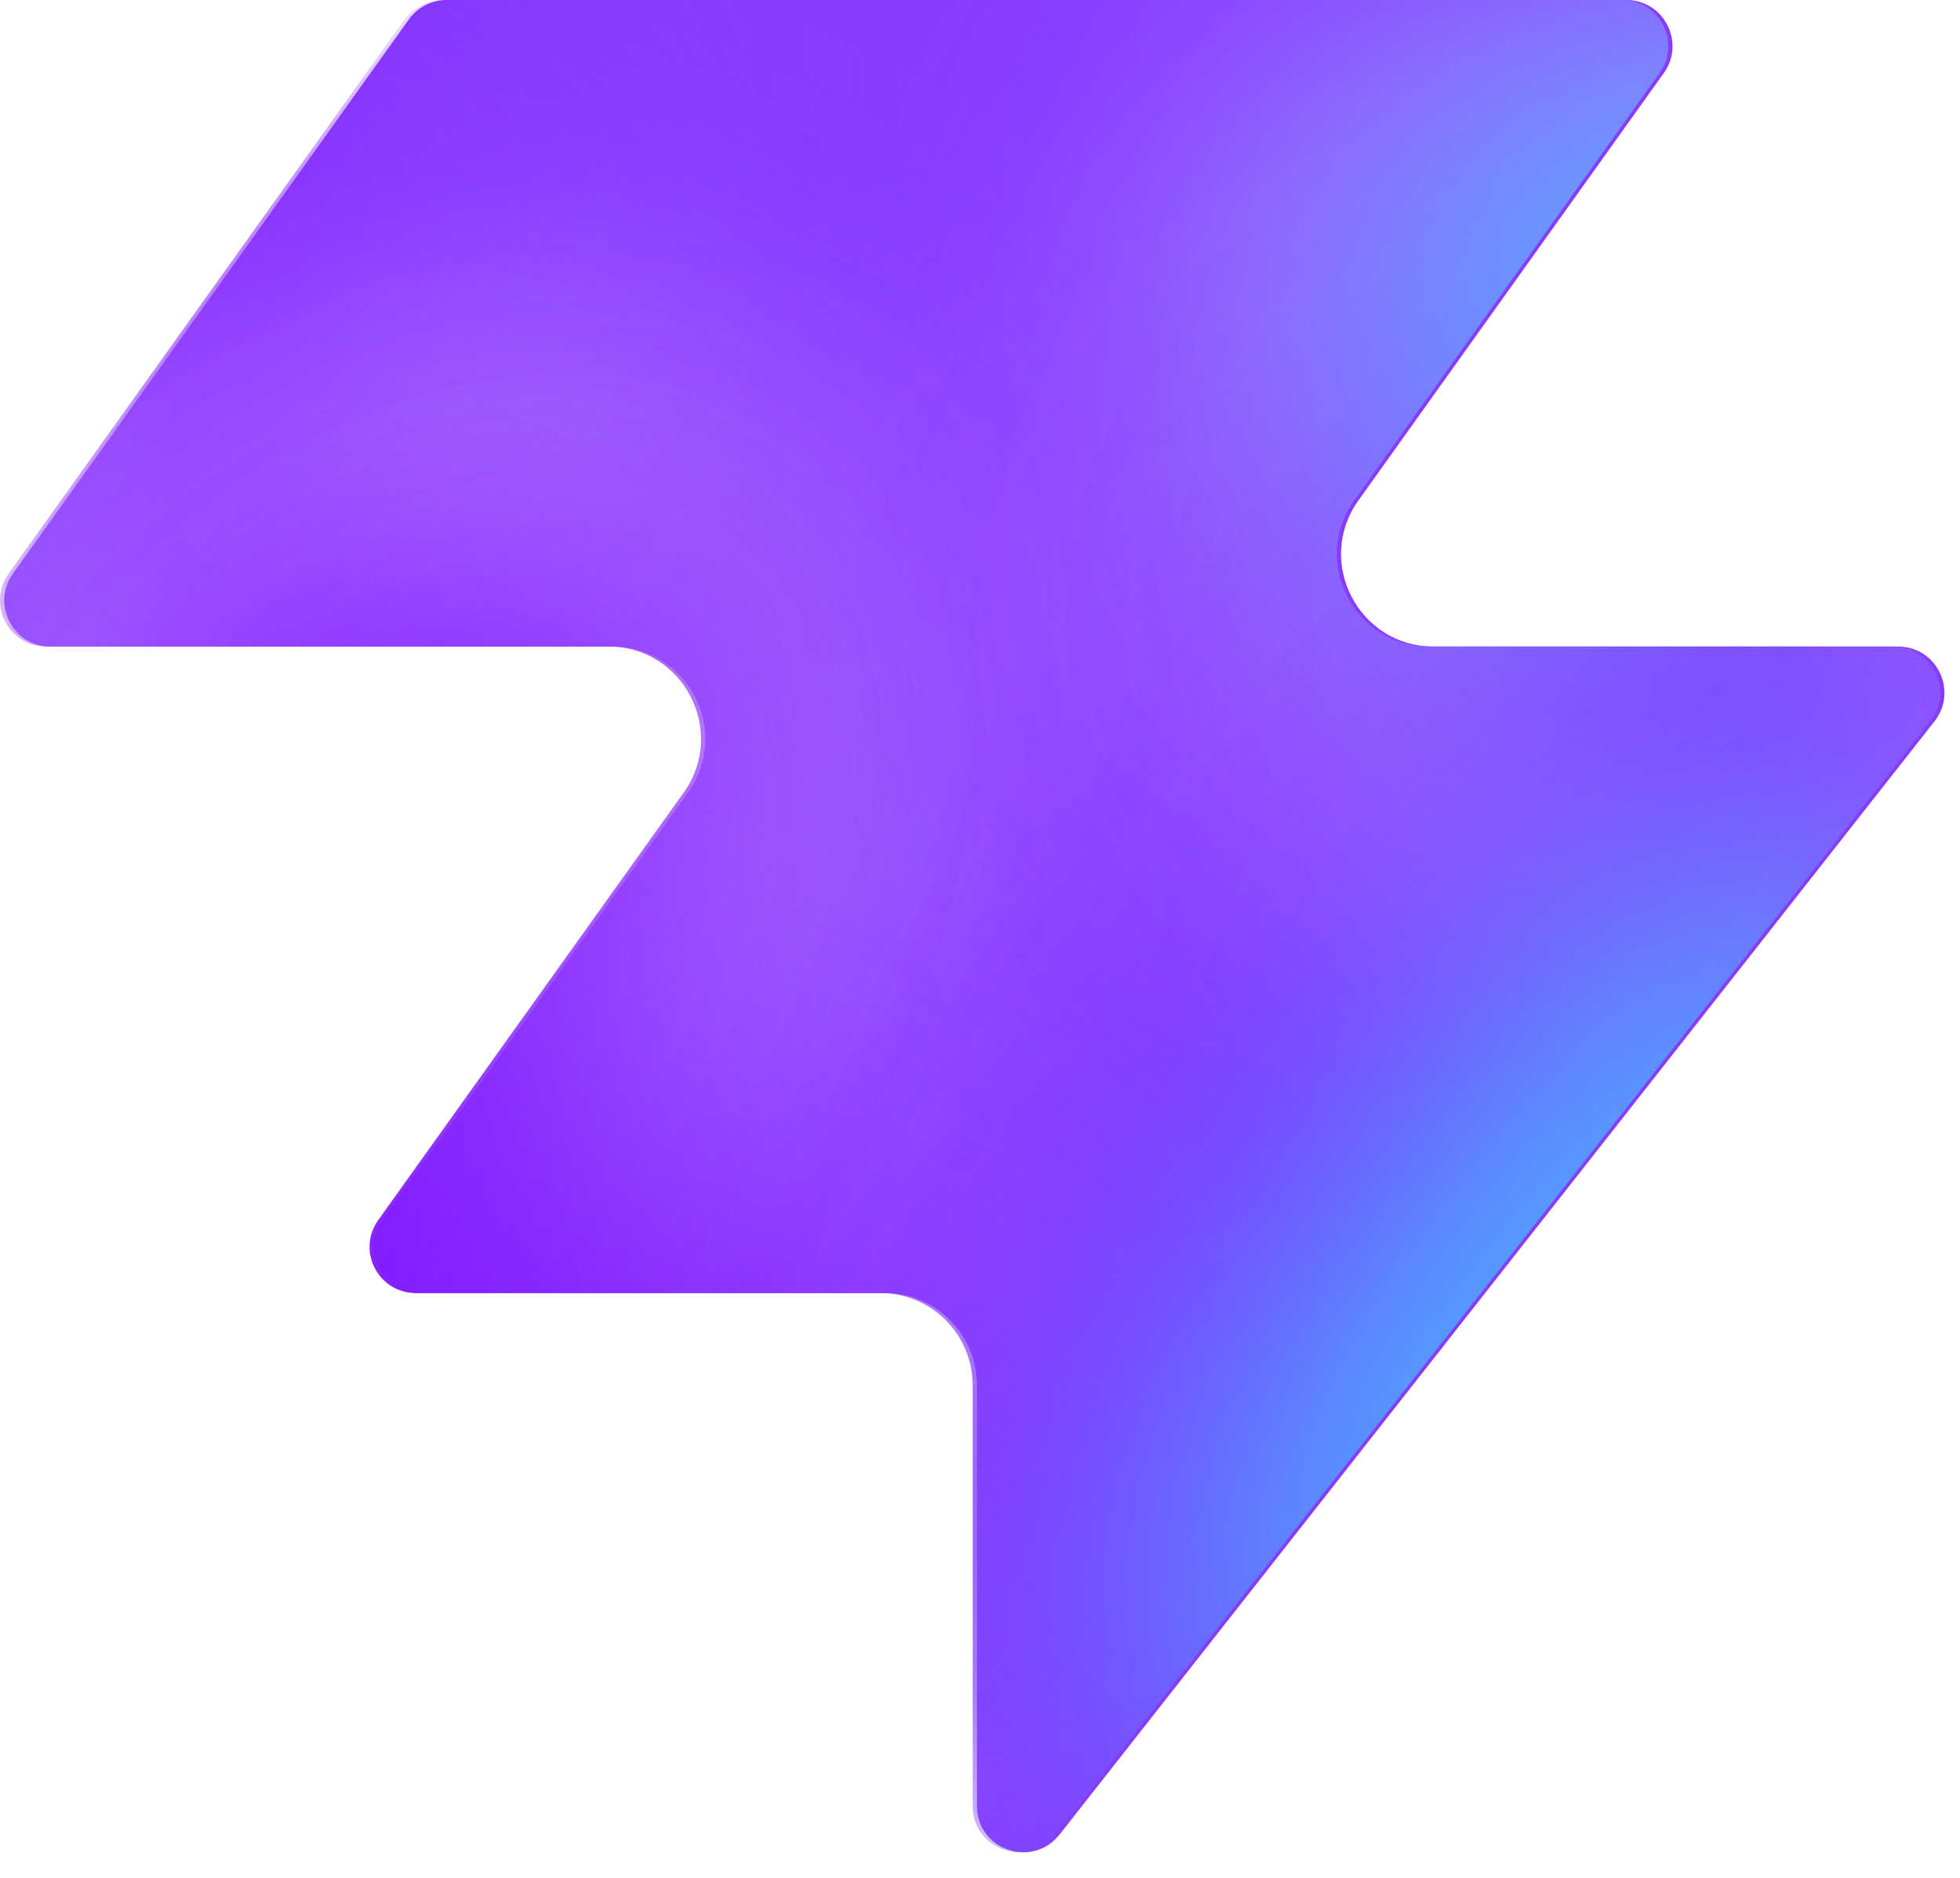
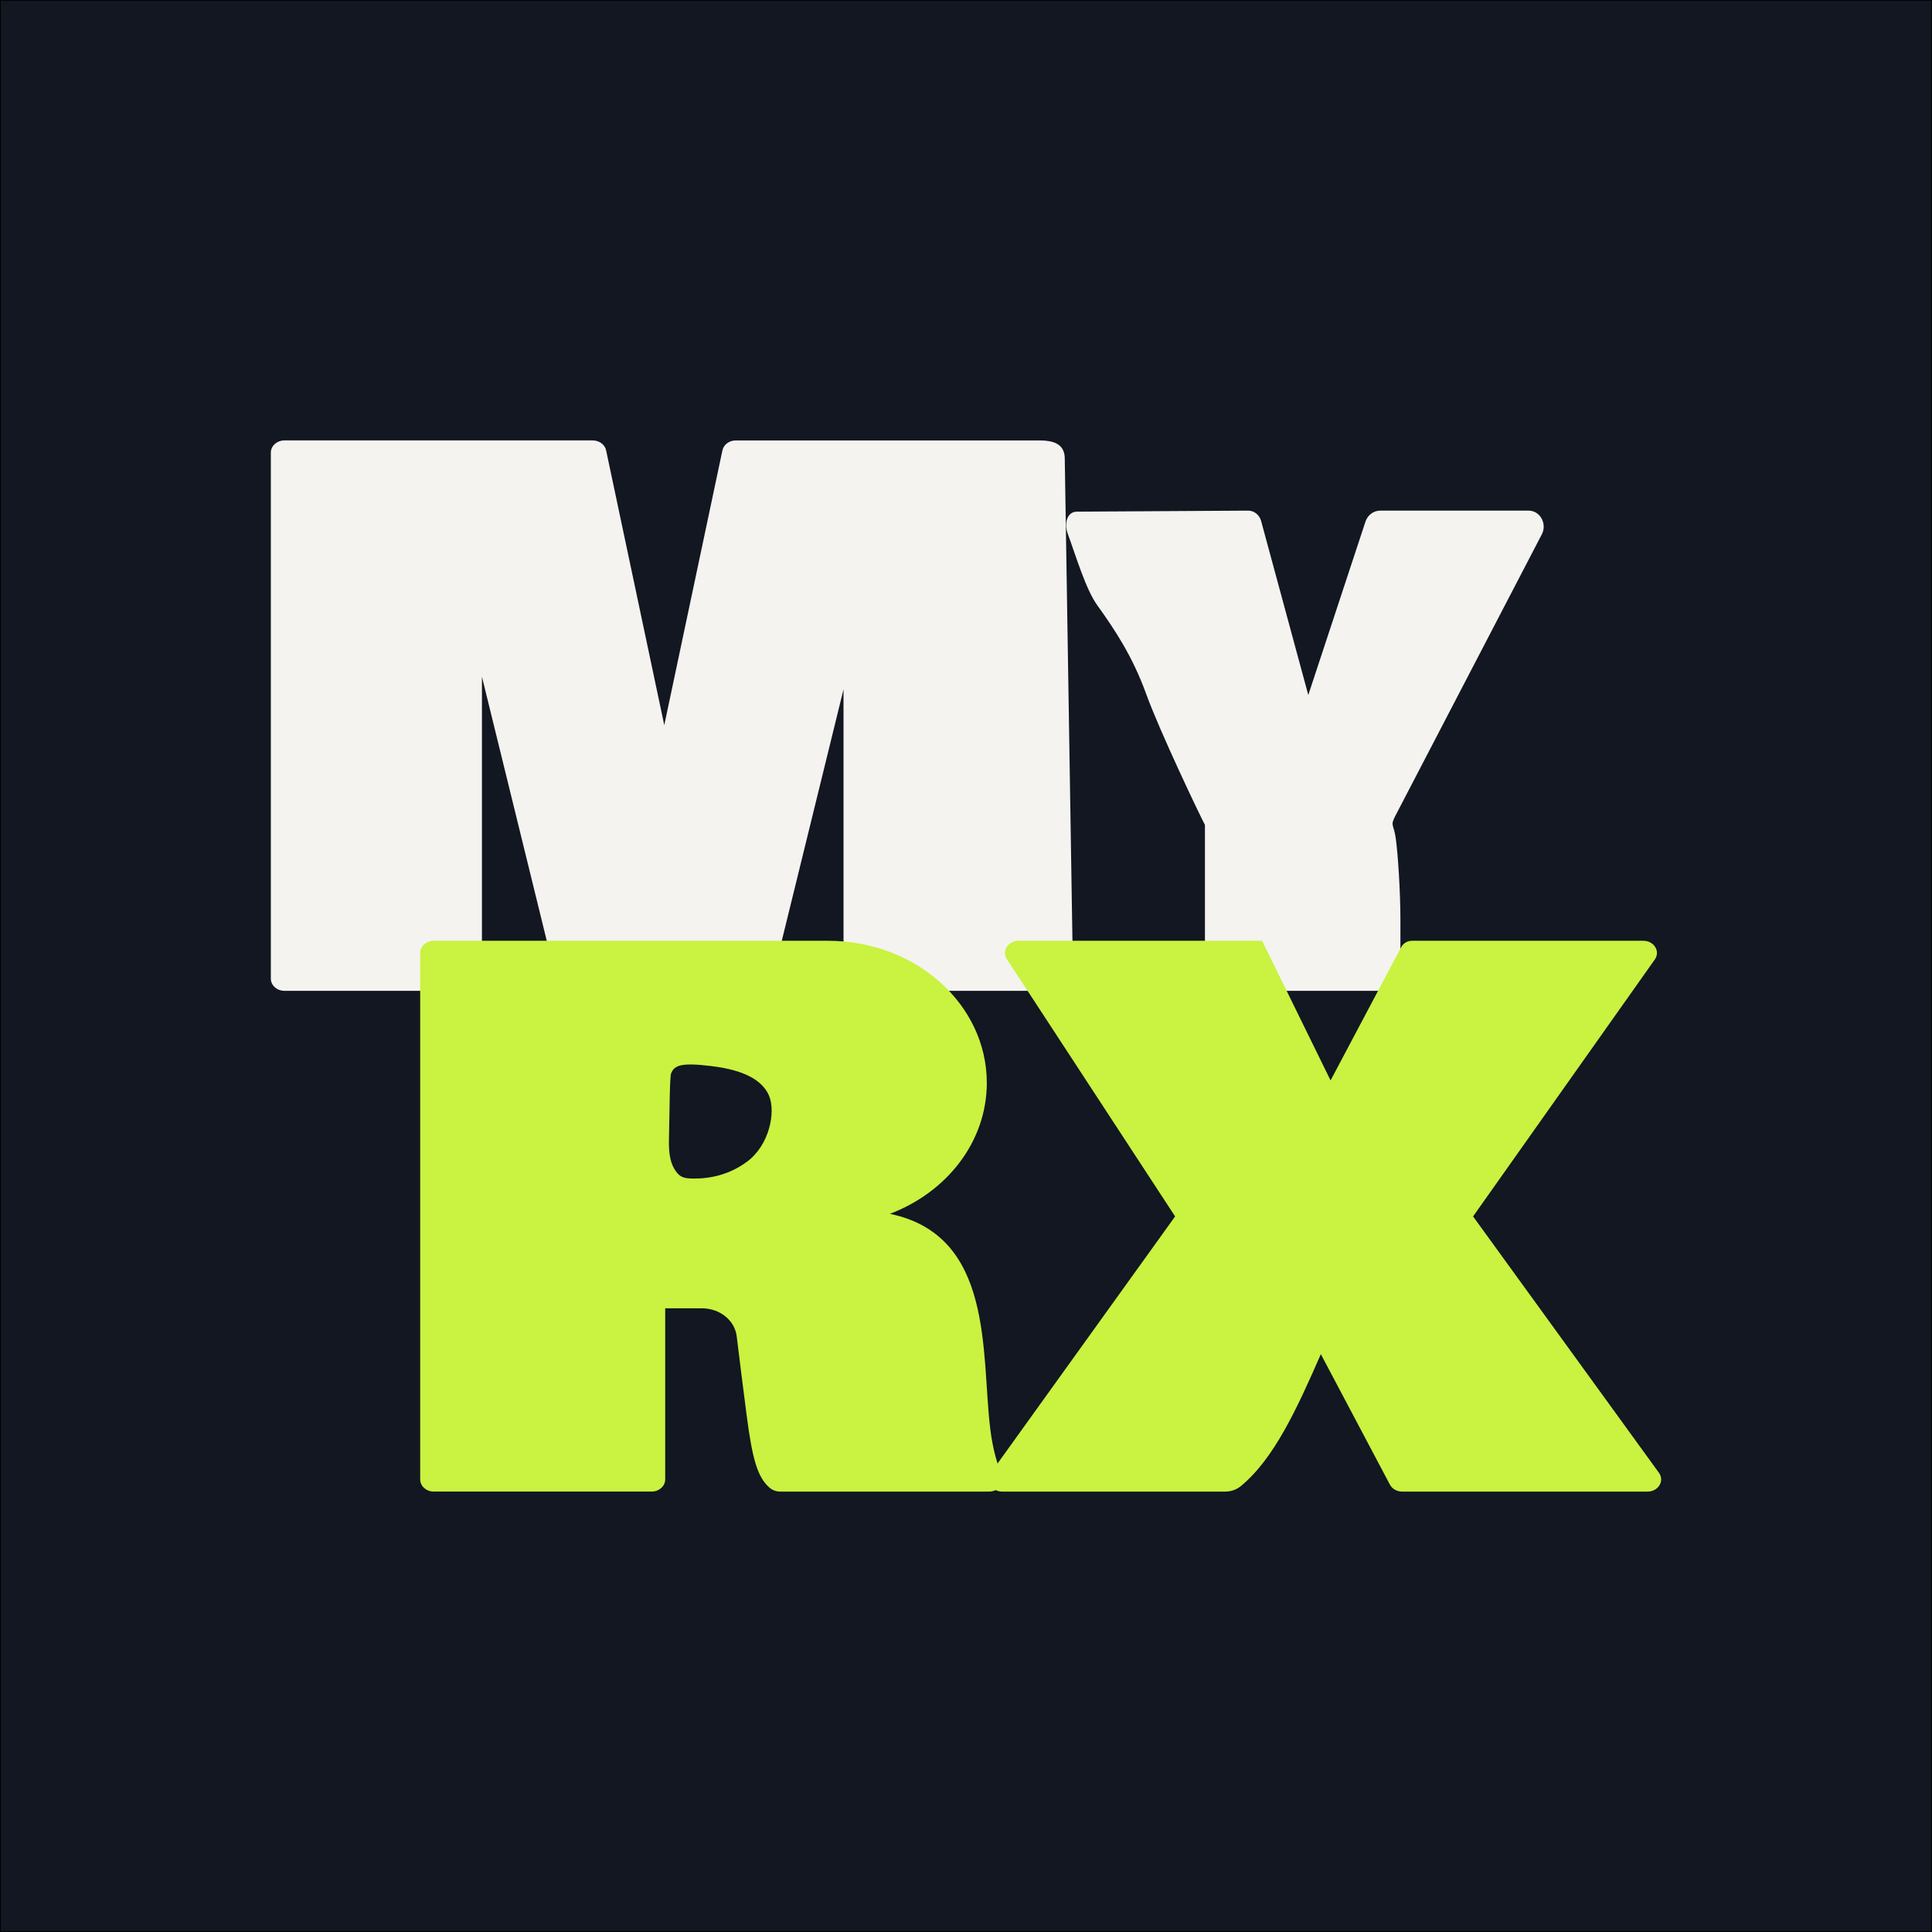
- <svg xmlns="http://www.w3.org/2000/svg" width="48" height="46" fill="none" viewBox="0 0 48 46">
-   <path fill="#863bff" d="M25.946 44.938c-.664.845-2.021.375-2.021-.698V33.937a2.26 2.26 0 0 0-2.262-2.262H10.287c-.92 0-1.456-1.04-.92-1.788l7.48-10.471c1.07-1.497 0-3.578-1.842-3.578H1.237c-.92 0-1.456-1.04-.92-1.788L10.013.474c.214-.297.556-.474.92-.474h28.894c.92 0 1.456 1.04.92 1.788l-7.48 10.471c-1.07 1.498 0 3.579 1.842 3.579h11.377c.943 0 1.473 1.088.89 1.83L25.947 44.94z" style="fill:#863bff;fill:color(display-p3 .525 .23 1);fill-opacity:1" />
-   <mask id="a" width="48" height="46" x="0" y="0" maskUnits="userSpaceOnUse" style="mask-type:alpha">
-     <path fill="#000" d="M25.842 44.938c-.664.844-2.021.375-2.021-.698V33.937a2.26 2.26 0 0 0-2.262-2.262H10.183c-.92 0-1.456-1.04-.92-1.788l7.48-10.471c1.07-1.498 0-3.579-1.842-3.579H1.133c-.92 0-1.456-1.04-.92-1.787L9.91.473c.214-.297.556-.474.92-.474h28.894c.92 0 1.456 1.04.92 1.788l-7.48 10.471c-1.07 1.498 0 3.578 1.842 3.578h11.377c.943 0 1.473 1.088.89 1.832L25.843 44.94z" style="fill:#000;fill-opacity:1" />
-   </mask>
-   <g mask="url(#a)">
-     <g filter="url(#b)">
-       <ellipse cx="5.508" cy="14.704" fill="#ede6ff" rx="5.508" ry="14.704" style="fill:#ede6ff;fill:color(display-p3 .927 .903 1);fill-opacity:1" transform="matrix(.00324 1 1 -.00324 -4.47 31.516)" />
-     </g>
-     <g filter="url(#c)">
-       <ellipse cx="10.399" cy="29.851" fill="#ede6ff" rx="10.399" ry="29.851" style="fill:#ede6ff;fill:color(display-p3 .927 .903 1);fill-opacity:1" transform="matrix(.00324 1 1 -.00324 -39.328 7.883)" />
-     </g>
-     <g filter="url(#d)">
-       <ellipse cx="5.508" cy="30.487" fill="#7e14ff" rx="5.508" ry="30.487" style="fill:#7e14ff;fill:color(display-p3 .492 .077 1);fill-opacity:1" transform="rotate(89.814 -25.913 -14.639)scale(1 -1)" />
-     </g>
-     <g filter="url(#e)">
-       <ellipse cx="5.508" cy="30.599" fill="#7e14ff" rx="5.508" ry="30.599" style="fill:#7e14ff;fill:color(display-p3 .492 .077 1);fill-opacity:1" transform="rotate(89.814 -32.644 -3.334)scale(1 -1)" />
-     </g>
-     <g filter="url(#f)">
-       <ellipse cx="5.508" cy="30.599" fill="#7e14ff" rx="5.508" ry="30.599" style="fill:#7e14ff;fill:color(display-p3 .492 .077 1);fill-opacity:1" transform="matrix(.00324 1 1 -.00324 -34.34 30.47)" />
-     </g>
-     <g filter="url(#g)">
-       <ellipse cx="14.072" cy="22.078" fill="#ede6ff" rx="14.072" ry="22.078" style="fill:#ede6ff;fill:color(display-p3 .927 .903 1);fill-opacity:1" transform="rotate(93.35 24.506 48.493)scale(-1 1)" />
-     </g>
-     <g filter="url(#h)">
-       <ellipse cx="3.47" cy="21.501" fill="#7e14ff" rx="3.47" ry="21.501" style="fill:#7e14ff;fill:color(display-p3 .492 .077 1);fill-opacity:1" transform="rotate(89.009 28.708 47.59)scale(-1 1)" />
-     </g>
-     <g filter="url(#i)">
-       <ellipse cx="3.47" cy="21.501" fill="#7e14ff" rx="3.47" ry="21.501" style="fill:#7e14ff;fill:color(display-p3 .492 .077 1);fill-opacity:1" transform="rotate(89.009 28.708 47.59)scale(-1 1)" />
-     </g>
-     <g filter="url(#j)">
-       <ellipse cx=".387" cy="8.972" fill="#7e14ff" rx="4.407" ry="29.108" style="fill:#7e14ff;fill:color(display-p3 .492 .077 1);fill-opacity:1" transform="rotate(39.51 .387 8.972)" />
-     </g>
-     <g filter="url(#k)">
-       <ellipse cx="47.523" cy="-6.092" fill="#7e14ff" rx="4.407" ry="29.108" style="fill:#7e14ff;fill:color(display-p3 .492 .077 1);fill-opacity:1" transform="rotate(37.892 47.523 -6.092)" />
-     </g>
-     <g filter="url(#l)">
-       <ellipse cx="41.412" cy="6.333" fill="#47bfff" rx="5.971" ry="9.665" style="fill:#47bfff;fill:color(display-p3 .28 .748 1);fill-opacity:1" transform="rotate(37.892 41.412 6.333)" />
-     </g>
-     <g filter="url(#m)">
-       <ellipse cx="-1.879" cy="38.332" fill="#7e14ff" rx="4.407" ry="29.108" style="fill:#7e14ff;fill:color(display-p3 .492 .077 1);fill-opacity:1" transform="rotate(37.892 -1.88 38.332)" />
-     </g>
-     <g filter="url(#n)">
-       <ellipse cx="-1.879" cy="38.332" fill="#7e14ff" rx="4.407" ry="29.108" style="fill:#7e14ff;fill:color(display-p3 .492 .077 1);fill-opacity:1" transform="rotate(37.892 -1.88 38.332)" />
-     </g>
-     <g filter="url(#o)">
-       <ellipse cx="35.651" cy="29.907" fill="#7e14ff" rx="4.407" ry="29.108" style="fill:#7e14ff;fill:color(display-p3 .492 .077 1);fill-opacity:1" transform="rotate(37.892 35.651 29.907)" />
-     </g>
-     <g filter="url(#p)">
-       <ellipse cx="38.418" cy="32.4" fill="#47bfff" rx="5.971" ry="15.297" style="fill:#47bfff;fill:color(display-p3 .28 .748 1);fill-opacity:1" transform="rotate(37.892 38.418 32.4)" />
-     </g>
-   </g>
-   <defs>
-     <filter id="b" width="60.045" height="41.654" x="-19.77" y="16.149" color-interpolation-filters="sRGB" filterUnits="userSpaceOnUse">
-       <feFlood flood-opacity="0" result="BackgroundImageFix" />
-       <feBlend in="SourceGraphic" in2="BackgroundImageFix" result="shape" />
-       <feGaussianBlur result="effect1_foregroundBlur_2002_17158" stdDeviation="7.659" />
-     </filter>
-     <filter id="c" width="90.34" height="51.437" x="-54.613" y="-7.533" color-interpolation-filters="sRGB" filterUnits="userSpaceOnUse">
-       <feFlood flood-opacity="0" result="BackgroundImageFix" />
-       <feBlend in="SourceGraphic" in2="BackgroundImageFix" result="shape" />
-       <feGaussianBlur result="effect1_foregroundBlur_2002_17158" stdDeviation="7.659" />
-     </filter>
-     <filter id="d" width="79.355" height="29.4" x="-49.64" y="2.03" color-interpolation-filters="sRGB" filterUnits="userSpaceOnUse">
-       <feFlood flood-opacity="0" result="BackgroundImageFix" />
-       <feBlend in="SourceGraphic" in2="BackgroundImageFix" result="shape" />
-       <feGaussianBlur result="effect1_foregroundBlur_2002_17158" stdDeviation="4.596" />
-     </filter>
-     <filter id="e" width="79.579" height="29.4" x="-45.045" y="20.029" color-interpolation-filters="sRGB" filterUnits="userSpaceOnUse">
-       <feFlood flood-opacity="0" result="BackgroundImageFix" />
-       <feBlend in="SourceGraphic" in2="BackgroundImageFix" result="shape" />
-       <feGaussianBlur result="effect1_foregroundBlur_2002_17158" stdDeviation="4.596" />
-     </filter>
-     <filter id="f" width="79.579" height="29.4" x="-43.513" y="21.178" color-interpolation-filters="sRGB" filterUnits="userSpaceOnUse">
-       <feFlood flood-opacity="0" result="BackgroundImageFix" />
-       <feBlend in="SourceGraphic" in2="BackgroundImageFix" result="shape" />
-       <feGaussianBlur result="effect1_foregroundBlur_2002_17158" stdDeviation="4.596" />
-     </filter>
-     <filter id="g" width="74.749" height="58.852" x="15.756" y="-17.901" color-interpolation-filters="sRGB" filterUnits="userSpaceOnUse">
-       <feFlood flood-opacity="0" result="BackgroundImageFix" />
-       <feBlend in="SourceGraphic" in2="BackgroundImageFix" result="shape" />
-       <feGaussianBlur result="effect1_foregroundBlur_2002_17158" stdDeviation="7.659" />
-     </filter>
-     <filter id="h" width="61.377" height="25.362" x="23.548" y="2.284" color-interpolation-filters="sRGB" filterUnits="userSpaceOnUse">
-       <feFlood flood-opacity="0" result="BackgroundImageFix" />
-       <feBlend in="SourceGraphic" in2="BackgroundImageFix" result="shape" />
-       <feGaussianBlur result="effect1_foregroundBlur_2002_17158" stdDeviation="4.596" />
-     </filter>
-     <filter id="i" width="61.377" height="25.362" x="23.548" y="2.284" color-interpolation-filters="sRGB" filterUnits="userSpaceOnUse">
-       <feFlood flood-opacity="0" result="BackgroundImageFix" />
-       <feBlend in="SourceGraphic" in2="BackgroundImageFix" result="shape" />
-       <feGaussianBlur result="effect1_foregroundBlur_2002_17158" stdDeviation="4.596" />
-     </filter>
-     <filter id="j" width="56.045" height="63.649" x="-27.636" y="-22.853" color-interpolation-filters="sRGB" filterUnits="userSpaceOnUse">
-       <feFlood flood-opacity="0" result="BackgroundImageFix" />
-       <feBlend in="SourceGraphic" in2="BackgroundImageFix" result="shape" />
-       <feGaussianBlur result="effect1_foregroundBlur_2002_17158" stdDeviation="4.596" />
-     </filter>
-     <filter id="k" width="54.814" height="64.646" x="20.116" y="-38.415" color-interpolation-filters="sRGB" filterUnits="userSpaceOnUse">
-       <feFlood flood-opacity="0" result="BackgroundImageFix" />
-       <feBlend in="SourceGraphic" in2="BackgroundImageFix" result="shape" />
-       <feGaussianBlur result="effect1_foregroundBlur_2002_17158" stdDeviation="4.596" />
-     </filter>
-     <filter id="l" width="33.541" height="35.313" x="24.641" y="-11.323" color-interpolation-filters="sRGB" filterUnits="userSpaceOnUse">
-       <feFlood flood-opacity="0" result="BackgroundImageFix" />
-       <feBlend in="SourceGraphic" in2="BackgroundImageFix" result="shape" />
-       <feGaussianBlur result="effect1_foregroundBlur_2002_17158" stdDeviation="4.596" />
-     </filter>
-     <filter id="m" width="54.814" height="64.646" x="-29.286" y="6.009" color-interpolation-filters="sRGB" filterUnits="userSpaceOnUse">
-       <feFlood flood-opacity="0" result="BackgroundImageFix" />
-       <feBlend in="SourceGraphic" in2="BackgroundImageFix" result="shape" />
-       <feGaussianBlur result="effect1_foregroundBlur_2002_17158" stdDeviation="4.596" />
-     </filter>
-     <filter id="n" width="54.814" height="64.646" x="-29.286" y="6.009" color-interpolation-filters="sRGB" filterUnits="userSpaceOnUse">
-       <feFlood flood-opacity="0" result="BackgroundImageFix" />
-       <feBlend in="SourceGraphic" in2="BackgroundImageFix" result="shape" />
-       <feGaussianBlur result="effect1_foregroundBlur_2002_17158" stdDeviation="4.596" />
-     </filter>
-     <filter id="o" width="54.814" height="64.646" x="8.244" y="-2.416" color-interpolation-filters="sRGB" filterUnits="userSpaceOnUse">
-       <feFlood flood-opacity="0" result="BackgroundImageFix" />
-       <feBlend in="SourceGraphic" in2="BackgroundImageFix" result="shape" />
-       <feGaussianBlur result="effect1_foregroundBlur_2002_17158" stdDeviation="4.596" />
-     </filter>
-     <filter id="p" width="39.409" height="43.623" x="18.713" y="10.588" color-interpolation-filters="sRGB" filterUnits="userSpaceOnUse">
-       <feFlood flood-opacity="0" result="BackgroundImageFix" />
-       <feBlend in="SourceGraphic" in2="BackgroundImageFix" result="shape" />
-       <feGaussianBlur result="effect1_foregroundBlur_2002_17158" stdDeviation="4.596" />
-     </filter>
+ <svg xmlns="http://www.w3.org/2000/svg" id="Layer_1" data-name="Layer 1" viewBox="0 0 1070 1070" version="1.1" width="1070" height="1070">
+   <defs id="defs1">
+     <style id="style1">
+       .cls-1 {
+         fill: #caf240;
+       }
+     </style>
  </defs>
+   <rect style="opacity:1;fill:#121721;fill-opacity:1;stroke:#000000;stroke-width:0.428" id="rect1" width="1069.572" height="1069.572" x="0.214" y="0.214" />
+   <path d="M 367.892,401.605 335.683,249.408 c -0.673,-3.183 -3.804,-5.495 -7.444,-5.495 H 157.577 c -4.18,0 -7.577,3.016 -7.577,6.741 V 542.013 c 0,3.719 3.389,6.741 7.577,6.741 h 101.757 c 4.18,0 7.577,-3.016 7.577,-6.741 V 374.786 l 41.407,168.668 c 0.759,3.092 3.835,5.3 7.397,5.3 h 110.453 l 41,-167.004 v 167.004 h 127.227 l -4.696,-294.75 c 0,-5.453 -2.841,-8.754 -8.876,-9.694 -1.526,-0.237 -2.974,-0.39 -4.321,-0.39 H 407.546 c -3.64,0 -6.771,2.305 -7.444,5.495 L 367.892,401.612 Z" id="path1" style="fill:#f4f3ef;stroke-width:0.738;fill-opacity:1" />
+   <path d="m 667.338,548.754 h 101.201 c 3.898,0 7.055,-3.357 7.055,-7.501 v -31.655 c 0,-16.342 -1.449,-37.312 -2.592,-45.359 -1.15,-8.047 -3.079,-6.721 -0.39,-12.073 0.591,-1.174 60.677,-116.618 81.283,-156.21 3.073,-5.906 -0.942,-13.151 -7.296,-13.151 h -82.225 c -3.67,0 -6.945,2.466 -8.159,6.147 l -31.644,95.973 -26.194,-96.629 c -1.007,-3.274 -3.878,-5.491 -7.12,-5.491 l -94.802,0.566 c -5.535,0 -7.172,6.596 -5.158,12.074 4.612,12.557 10.03,30.909 16.364,39.709 9.706,13.496 19.593,28.367 27.058,49.005 7.464,20.638 29.877,67.654 32.612,72.683 v 91.912" id="path2" style="fill:#f4f3ef;stroke-width:0.67;fill-opacity:1" />
+   <path class="cls-1" d="m 554.827,816.97 c -2.364,-5.655 -4.994,-14.107 -6.418,-25.817 -5.049,-41.557 2.254,-106.947 -55.575,-118.895 31.545,-11.948 53.688,-39.924 53.688,-72.517 0,-21.738 -9.839,-41.416 -25.752,-55.656 -15.913,-14.24 -37.893,-23.056 -62.166,-23.056 H 240.243 c -4.164,0 -7.53,3.02 -7.53,6.742 v 291.568 c 0,3.728 3.374,6.742 7.53,6.742 h 120.636 c 4.156,0 7.53,-3.02 7.53,-6.742 v -94.76 h 20.343 c 9.878,0 18.175,6.65 19.248,15.445 1.425,11.612 3.468,28.137 5.511,43.778 3.154,24.156 5.957,34.352 12.782,40.204 1.565,1.339 3.64,2.081 5.8,2.081 h 115.682 c 5.26,0 8.9,-4.695 7.052,-9.103 z M 413.675,643.407 c -9.534,7.05 -20.038,9.419 -29.689,9.313 -4.837,-0.056 -7.154,-0.533 -9.643,-3.994 -2.763,-3.847 -4.07,-8.844 -3.859,-17.688 0.368,-14.969 0.368,-34.584 1.229,-36.658 1.847,-4.408 5.479,-5.992 22.199,-3.959 12.915,1.57 27.49,5.445 32.069,16.581 3.648,8.886 0.235,27.141 -12.297,36.413 z" id="path3" style="stroke-width:0.741" />
+   <path class="cls-1" d="m 815.833,673.688 100.661,-142.308 c 3.178,-4.492 -0.431,-10.351 -6.364,-10.351 H 782.097 c -2.56,0 -4.884,1.317 -5.988,3.385 l -39.2,73.961 -37.916,-77.346 H 564.111 c -5.816,0 -9.44,5.655 -6.497,10.154 L 650.815,673.688 548.761,815.695 c -3.225,4.485 0.376,10.393 6.332,10.393 h 123.501 c 3.186,0 6.238,-1.086 8.587,-3.013 18.402,-15.116 31.106,-42.846 44.342,-73.099 l 38.253,72.258 c 1.245,2.355 3.898,3.854 6.81,3.854 h 135.869 c 5.972,0 9.573,-5.929 6.317,-10.414 z" id="path4" style="stroke-width:0.741" />
</svg>
